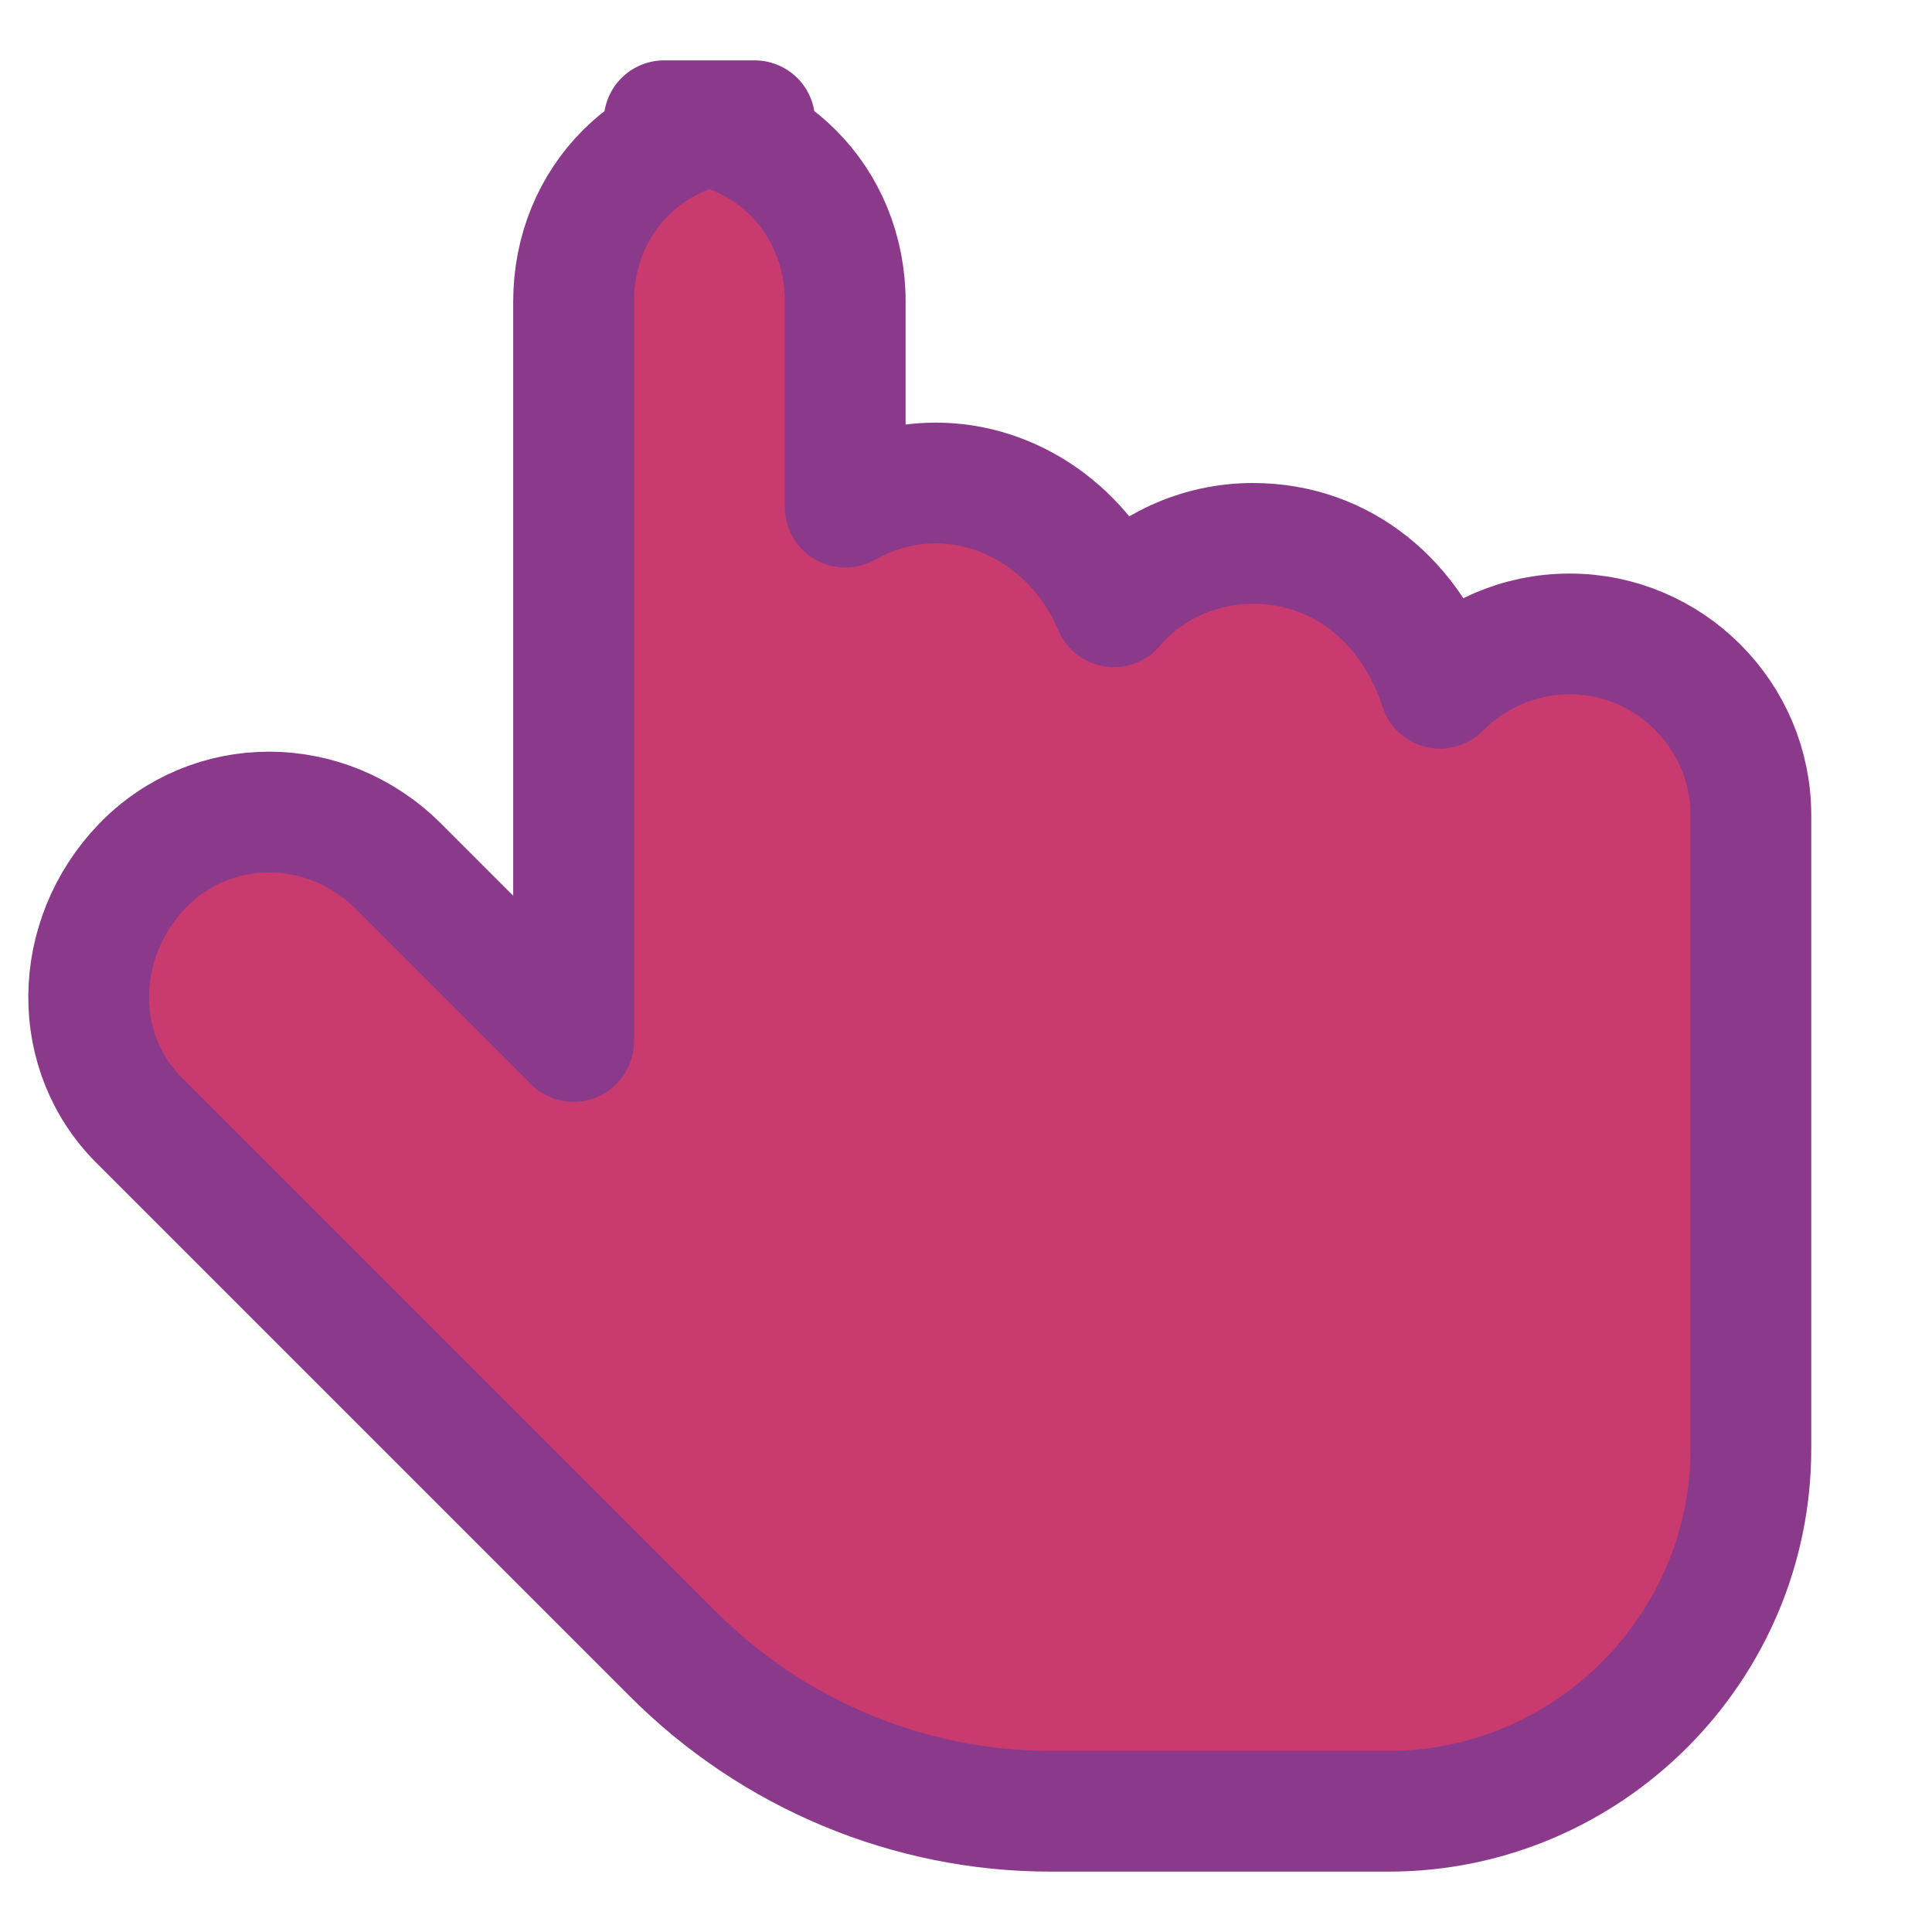
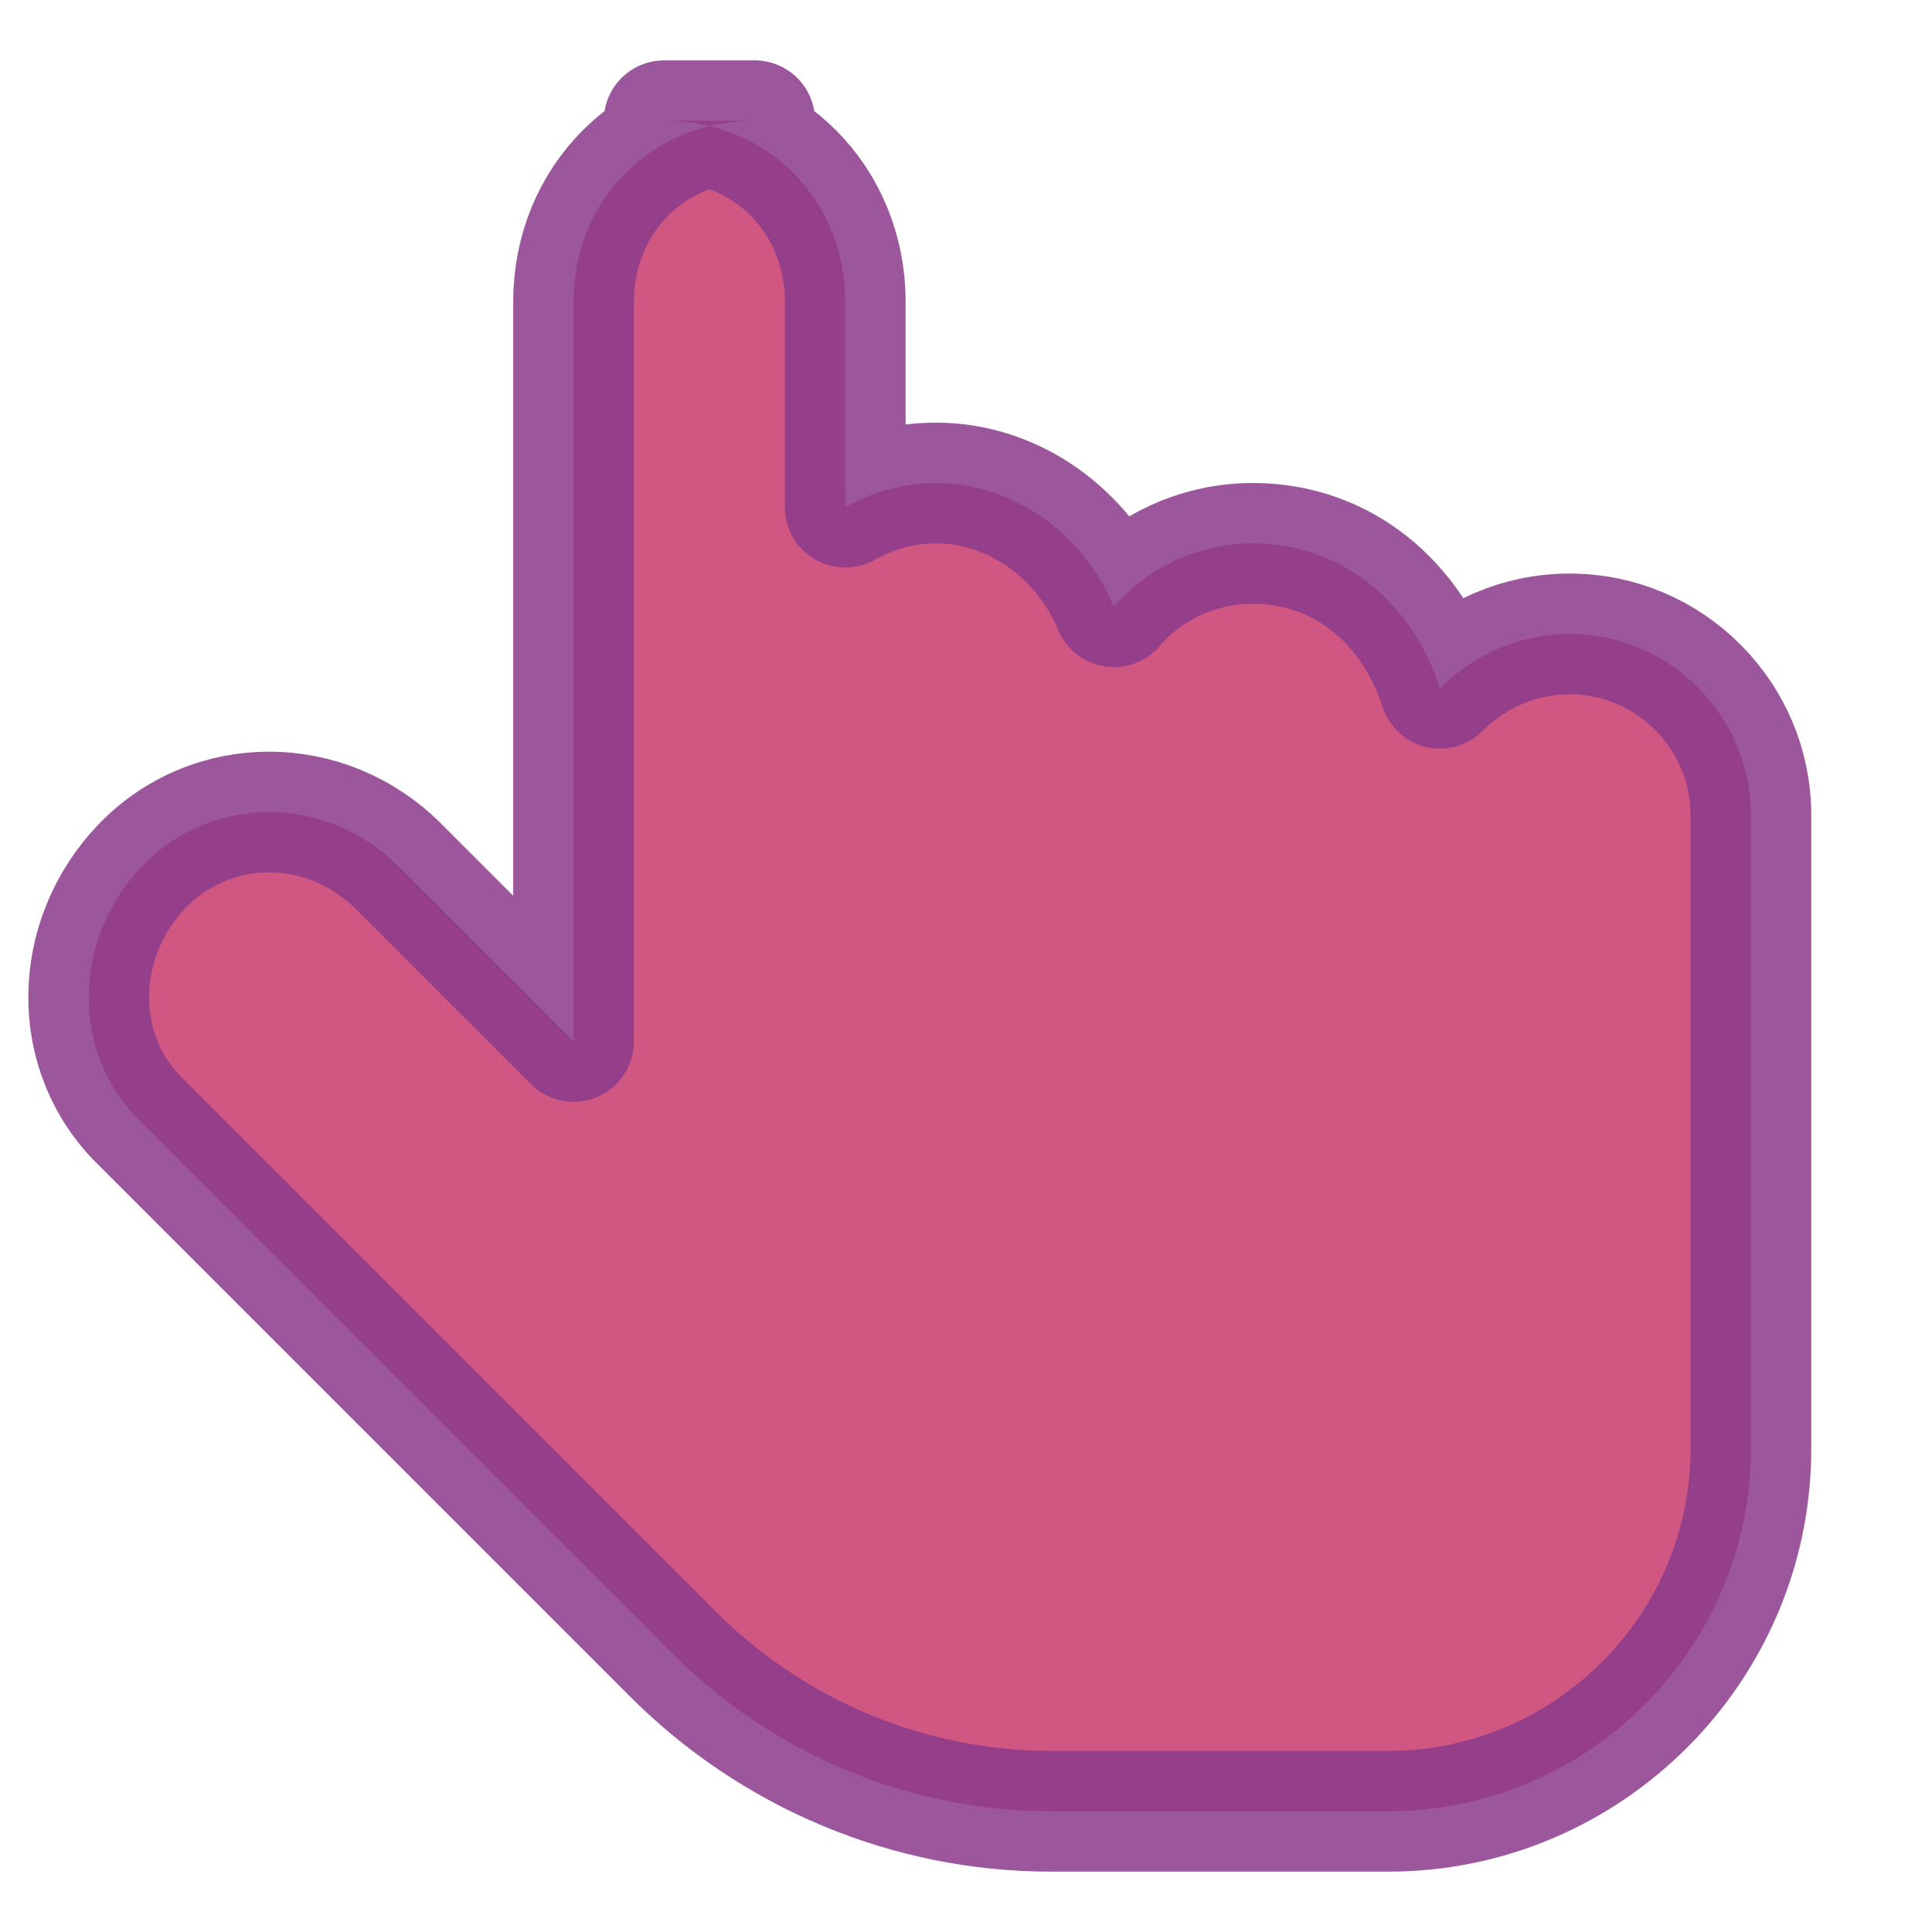
- <svg xmlns="http://www.w3.org/2000/svg" width="32" height="32" viewBox="0 0 64 64">
-   <path d="M25 4c-3.4 0-6 2.6-6 6v24.5l-5.8-5.8c-2.4-2.4-6.2-2.4-8.5 0s-2.4 6.2 0 8.5l17.6 17.6c3.3 3.3 7.8 5.2 12.5 5.2H46c6.6 0 12-5.4 12-12V27c0-3.3-2.7-6-6-6-1.7 0-3.2.7-4.3 1.8C46.8 20 44.5 18 41.5 18c-1.8 0-3.5.8-4.6 2.1C35.9 17.7 33.6 16 31 16c-1.1 0-2.1.3-3 .8V10c0-3.4-2.6-6-6-6z" fill="#C93A6E" stroke="#8B3A8B" stroke-width="4" stroke-linejoin="round" />
+ <svg xmlns="http://www.w3.org/2000/svg" width="24" height="24" viewBox="0 0 64 64">
+   <path d="M25 4c-3.4 0-6 2.6-6 6v24.5l-5.8-5.8c-2.4-2.4-6.2-2.4-8.5 0s-2.4 6.2 0 8.5l17.6 17.6c3.3 3.3 7.8 5.2 12.5 5.2H46c6.6 0 12-5.4 12-12V27c0-3.3-2.7-6-6-6-1.7 0-3.2.7-4.3 1.8C46.8 20 44.5 18 41.5 18c-1.8 0-3.5.8-4.6 2.1C35.9 17.7 33.6 16 31 16c-1.1 0-2.1.3-3 .8V10c0-3.4-2.6-6-6-6z" fill="#C93A6E" fill-opacity="0.85" stroke="#8B3A8B" stroke-opacity="0.85" stroke-width="4" stroke-linejoin="round" />
</svg>
